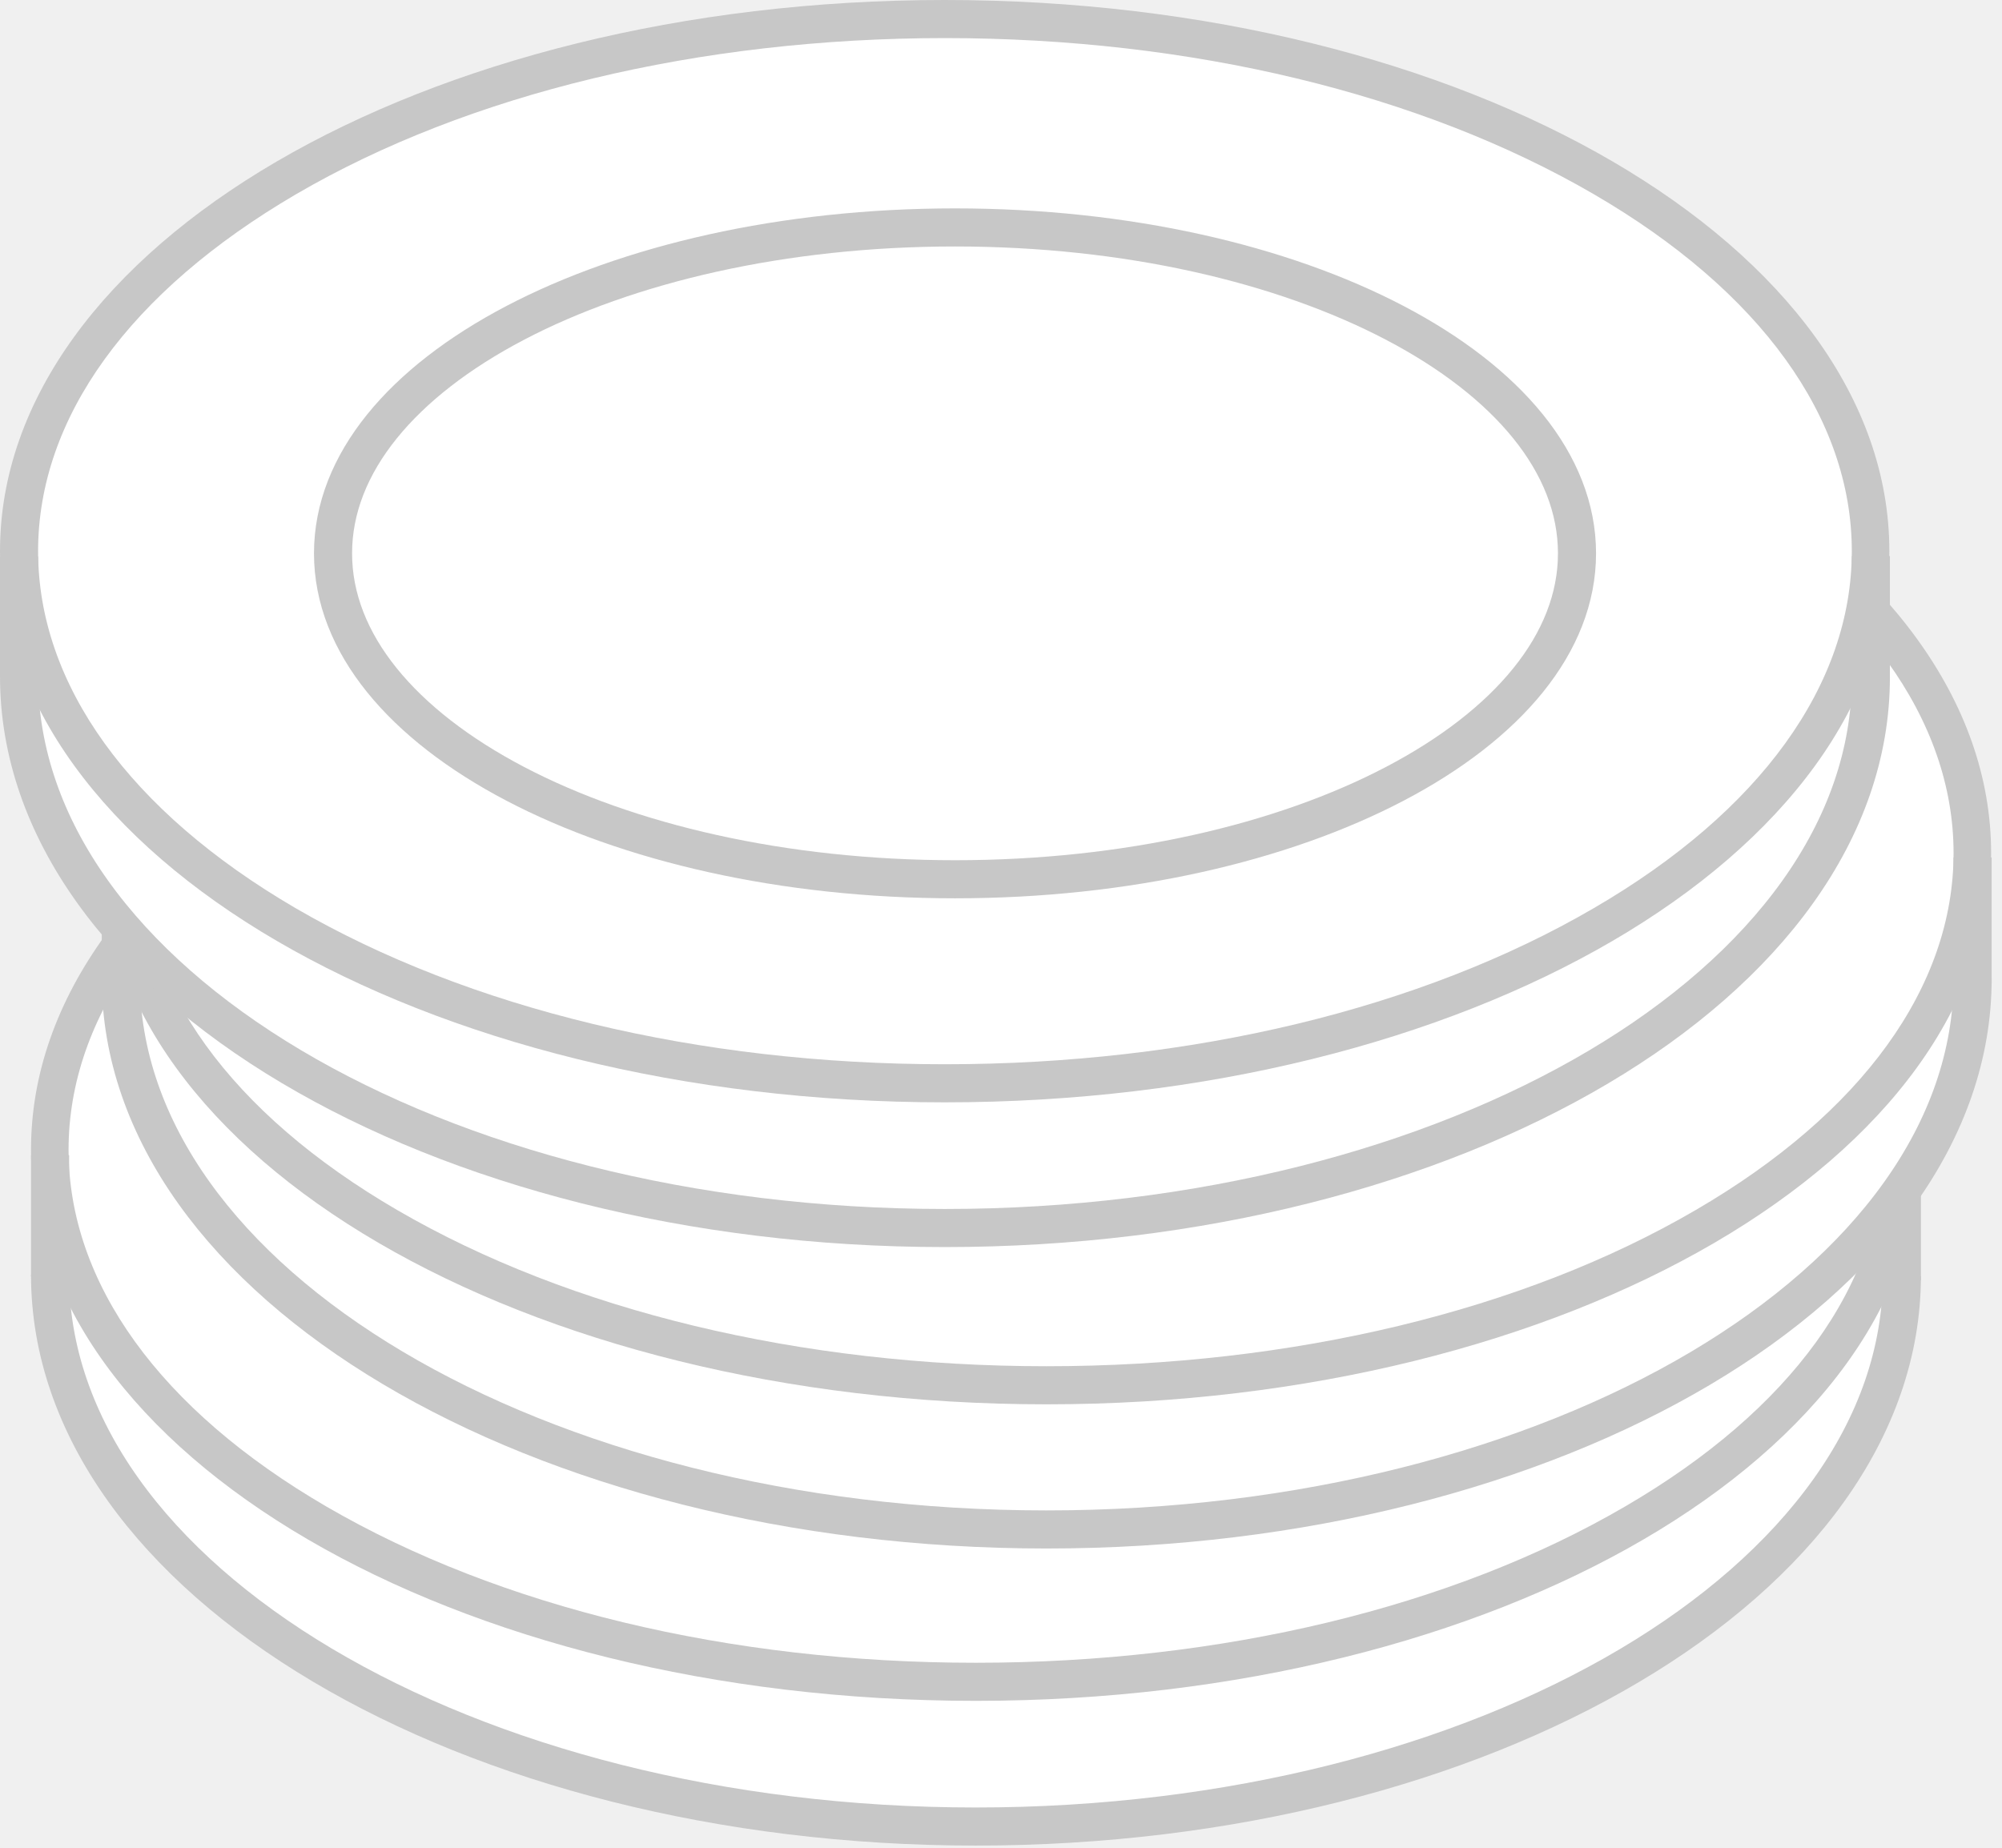
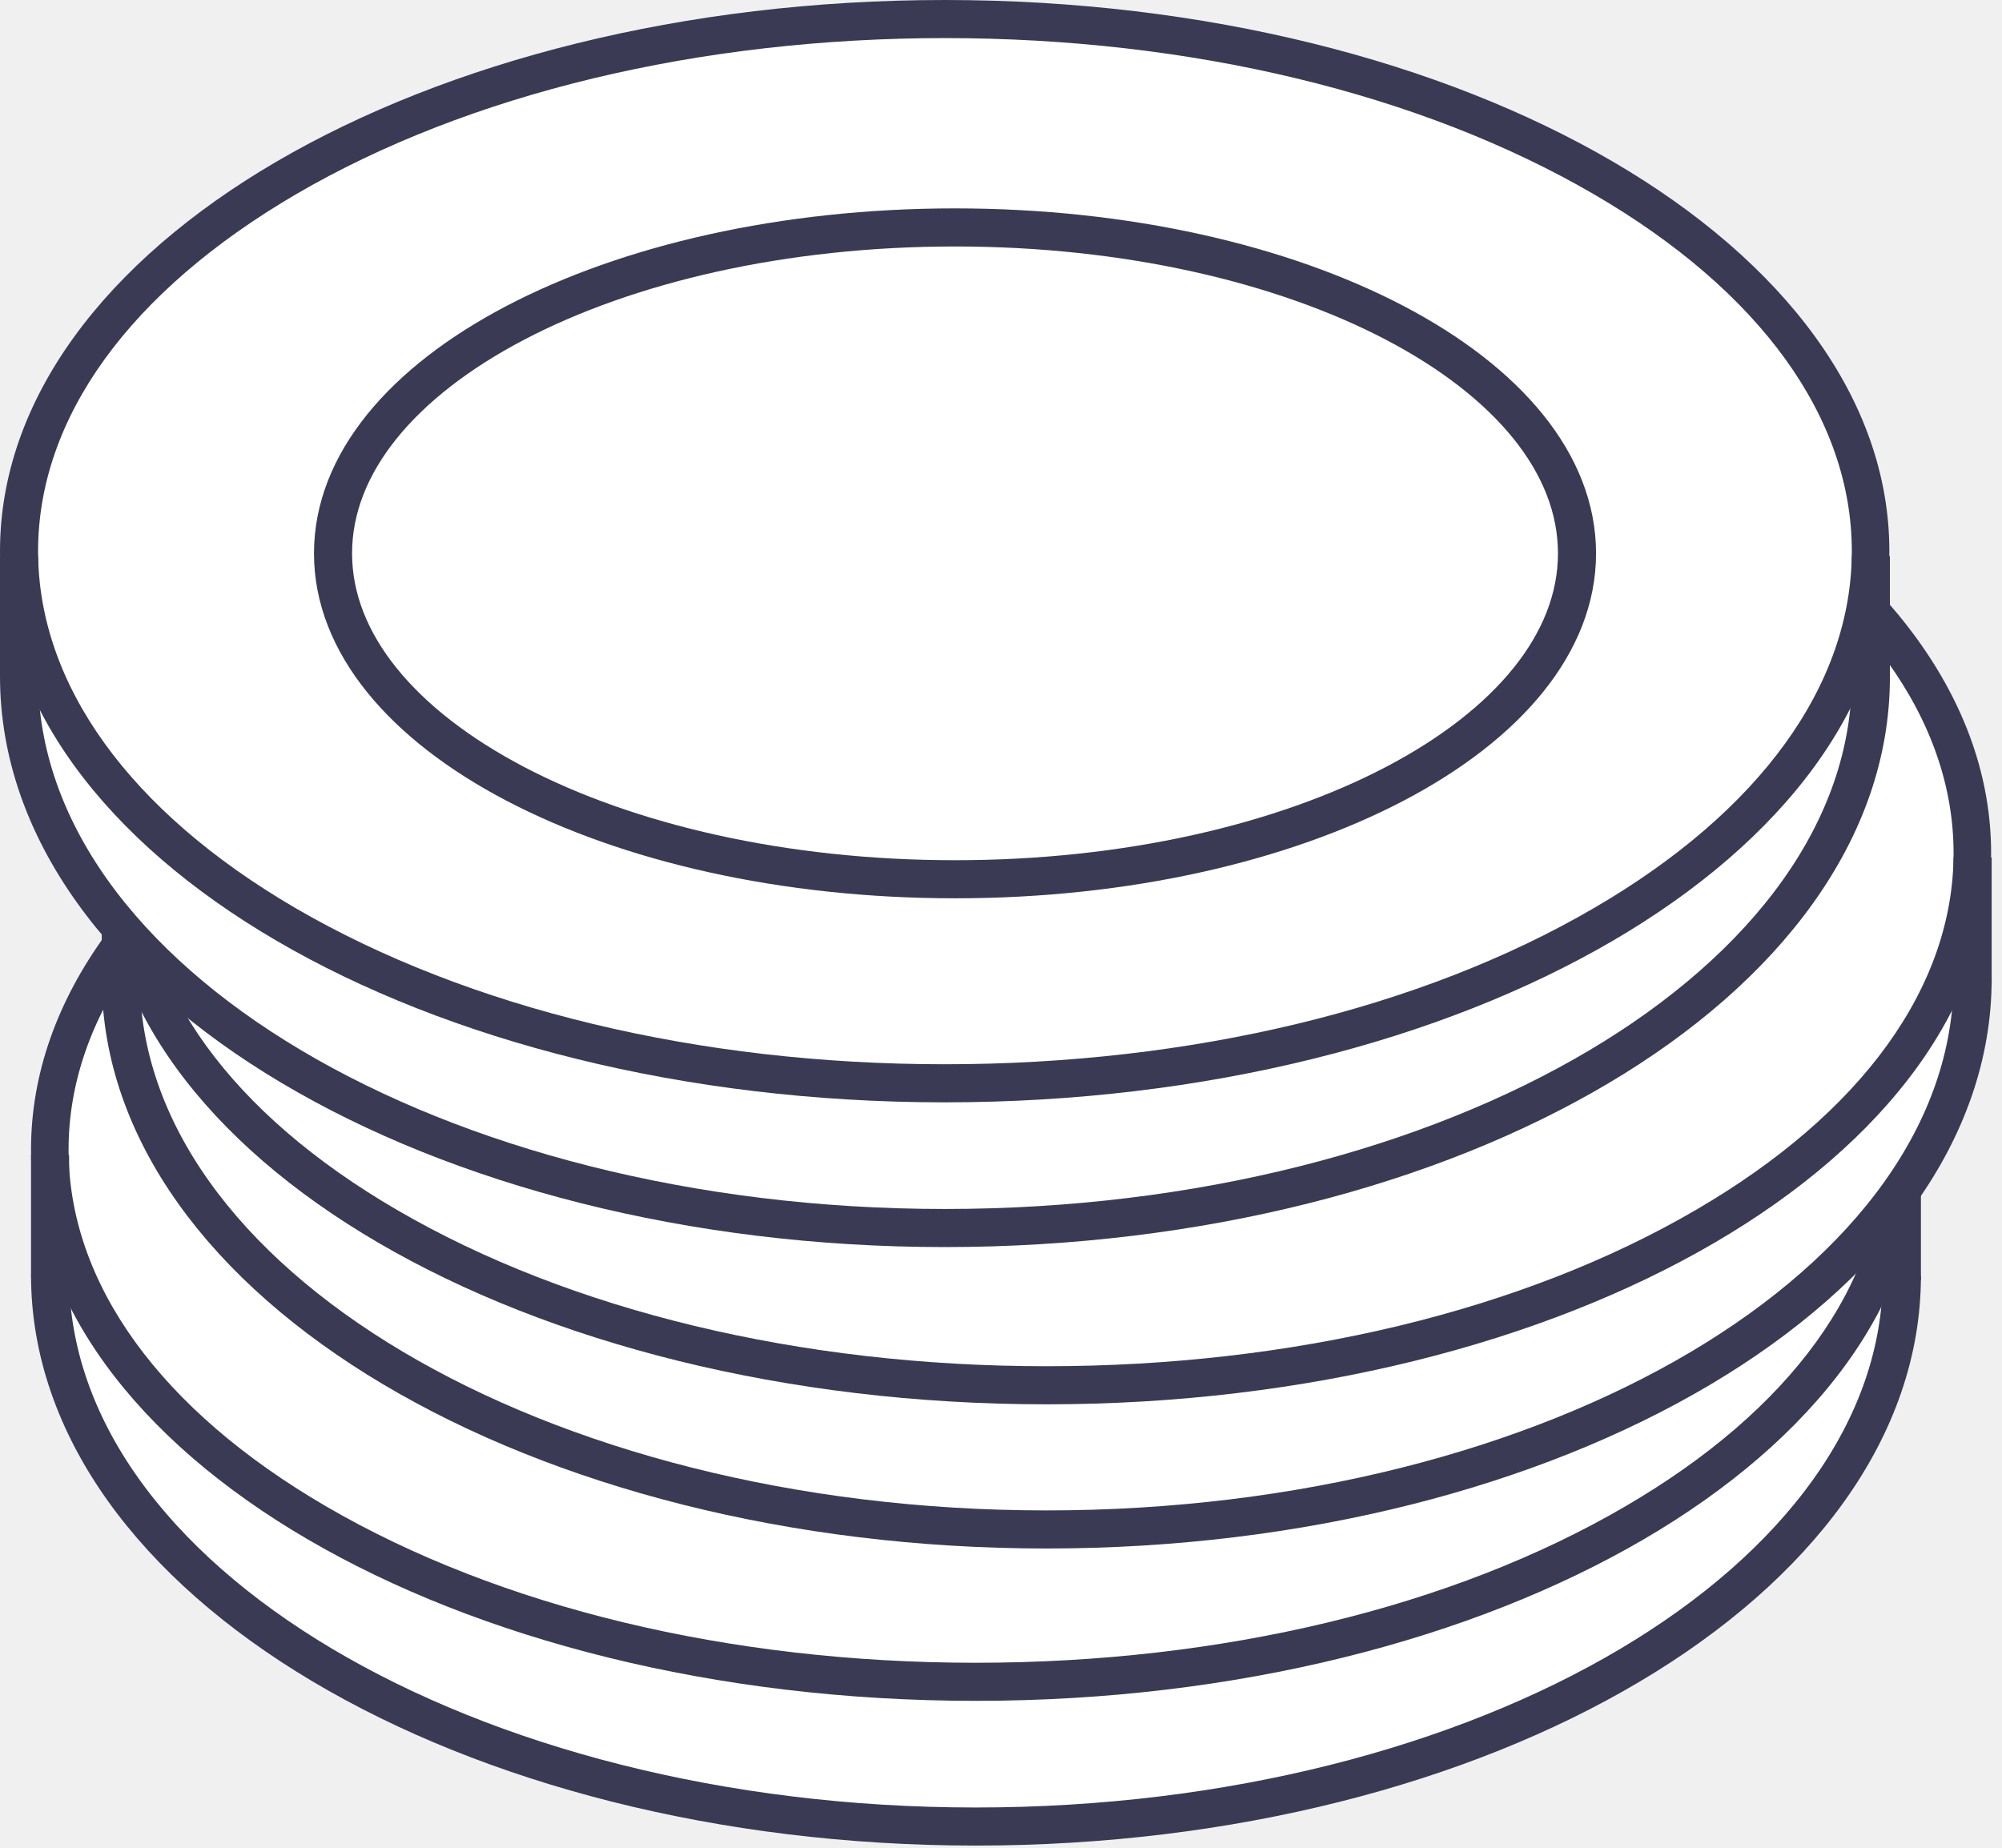
<svg xmlns="http://www.w3.org/2000/svg" id="Layer_1" version="1.1" viewBox="0 0 367.9 339.6">
  <defs>
    <style>
-       .st0, .st1 {
+       .st0, .st1, .st2 {
        fill: #fff;
      }

-       .st1, .st2 {
-         stroke: #c7c7c7;
+       .st1, .st2, .st3, .st4 {
        stroke-miterlimit: 10;
        stroke-width: 7px;
      }

-       .st2 {
+       .st1, .st4 {
+         stroke: #3a3a55;
+       }
+ 
+       .st2, .st3 {
+         stroke: #c7c7c7;
+       }
+ 
+       .st3, .st4 {
        fill: none;
      }

-       .st3 {
+       .st5 {
        display: none;
      }

-       .st4 {
+       .st6 {
        fill: #c7c7c7;
+       }
+ 
+       .st7 {
+         fill: #3a3a55;
      }
    </style>
  </defs>
-   <g class="st3">
-     <path class="st1" d="M350.6,229.2c.2,1.8.3,3.7.3,5.6,0,56-75.8,101.3-169.2,101.3S12.3,290.7,12.3,234.8s0-4,.3-5.9" />
+   <g class="st5">
+     <path class="st2" d="M350.6,229.2c.2,1.8.3,3.7.3,5.6,0,56-75.8,101.3-169.2,101.3S12.3,290.7,12.3,234.8s0-4,.3-5.9" />
    <g>
      <path class="st0" d="M181.6,309.6c-93.8,0-170.1-43.9-170.1-97.8s76.3-97.8,170.1-97.8,170.1,43.9,170.1,97.8-76.3,97.8-170.1,97.8Z" />
-       <path class="st4" d="M181.6,117.4c45.2,0,87.5,10.2,119.3,28.7,30.6,17.8,47.4,41.1,47.4,65.6s-16.8,47.8-47.4,65.6c-31.7,18.5-74.1,28.7-119.3,28.7s-87.5-10.2-119.3-28.7c-30.6-17.8-47.4-41.1-47.4-65.6s16.8-47.8,47.4-65.6c31.7-18.5,74.1-28.7,119.3-28.7M181.6,110.4c-95.9,0-173.6,45.4-173.6,101.3s77.7,101.3,173.6,101.3,173.6-45.4,173.6-101.3-77.7-101.3-173.6-101.3h0Z" />
+       <path class="st6" d="M181.6,117.4c45.2,0,87.5,10.2,119.3,28.7,30.6,17.8,47.4,41.1,47.4,65.6s-16.8,47.8-47.4,65.6c-31.7,18.5-74.1,28.7-119.3,28.7s-87.5-10.2-119.3-28.7c-30.6-17.8-47.4-41.1-47.4-65.6s16.8-47.8,47.4-65.6c31.7-18.5,74.1-28.7,119.3-28.7M181.6,110.4c-95.9,0-173.6,45.4-173.6,101.3s77.7,101.3,173.6,101.3,173.6-45.4,173.6-101.3-77.7-101.3-173.6-101.3h0Z" />
    </g>
-     <line class="st2" x1="11.4" y1="211.8" x2="11.4" y2="236.2" />
-     <line class="st2" x1="351.7" y1="211.6" x2="351.7" y2="235.9" />
+     <line class="st3" x1="11.4" y1="211.8" x2="11.4" y2="236.2" />
+     <line class="st3" x1="351.7" y1="211.6" x2="351.7" y2="235.9" />
  </g>
-   <g class="st3">
-     <path class="st1" d="M363.2,170.4c.2,1.8.3,3.7.3,5.6,0,56-75.8,101.3-169.2,101.3S25,231.9,25,176s0-4,.3-5.9" />
+   <g class="st5">
+     <path class="st2" d="M363.2,170.4c.2,1.8.3,3.7.3,5.6,0,56-75.8,101.3-169.2,101.3S25,231.9,25,176s0-4,.3-5.9" />
    <g>
      <path class="st0" d="M194.3,250.8c-93.8,0-170.1-43.9-170.1-97.8S100.4,55.1,194.3,55.1s170.1,43.9,170.1,97.8-76.3,97.8-170.1,97.8Z" />
-       <path class="st4" d="M194.3,58.6c45.2,0,87.5,10.2,119.3,28.7,30.6,17.8,47.4,41.1,47.4,65.6s-16.8,47.8-47.4,65.6c-31.7,18.5-74.1,28.7-119.3,28.7s-87.5-10.2-119.3-28.7c-30.6-17.8-47.4-41.1-47.4-65.6s16.8-47.8,47.4-65.6c31.7-18.5,74.1-28.7,119.3-28.7M194.3,51.6c-95.9,0-173.6,45.4-173.6,101.3s77.7,101.3,173.6,101.3,173.6-45.4,173.6-101.3-77.7-101.3-173.6-101.3h0Z" />
+       <path class="st6" d="M194.3,58.6c45.2,0,87.5,10.2,119.3,28.7,30.6,17.8,47.4,41.1,47.4,65.6s-16.8,47.8-47.4,65.6c-31.7,18.5-74.1,28.7-119.3,28.7s-87.5-10.2-119.3-28.7c-30.6-17.8-47.4-41.1-47.4-65.6s16.8-47.8,47.4-65.6c31.7-18.5,74.1-28.7,119.3-28.7M194.3,51.6c-95.9,0-173.6,45.4-173.6,101.3s77.7,101.3,173.6,101.3,173.6-45.4,173.6-101.3-77.7-101.3-173.6-101.3h0Z" />
    </g>
-     <line class="st2" x1="24.1" y1="153" x2="24.1" y2="177.3" />
-     <line class="st2" x1="364.3" y1="152.8" x2="364.3" y2="177.1" />
+     <line class="st3" x1="24.1" y1="153" x2="24.1" y2="177.3" />
+     <line class="st3" x1="364.3" y1="152.8" x2="364.3" y2="177.1" />
  </g>
  <g>
    <path class="st1" d="M349.5,234.5c0,56-76.7,101.2-170.2,101.2S9.2,290.3,9.2,234.3" />
    <g>
      <path class="st0" d="M179.3,309.2c-93.8,0-170.1-43.9-170.1-97.8s76.3-97.8,170.1-97.8,170.1,43.9,170.1,97.8-76.3,97.8-170.1,97.8Z" />
-       <path class="st4" d="M179.3,117c45.2,0,87.5,10.2,119.3,28.7,30.6,17.8,47.4,41.1,47.4,65.6s-16.8,47.8-47.4,65.6c-31.7,18.5-74.1,28.7-119.3,28.7s-87.5-10.2-119.3-28.7c-30.6-17.8-47.4-41.1-47.4-65.6s16.8-47.8,47.4-65.6c31.7-18.5,74.1-28.7,119.3-28.7M179.3,110c-95.9,0-173.6,45.4-173.6,101.3s77.7,101.3,173.6,101.3,173.6-45.4,173.6-101.3-77.7-101.3-173.6-101.3h0Z" />
+       <path class="st7" d="M179.3,117c45.2,0,87.5,10.2,119.3,28.7,30.6,17.8,47.4,41.1,47.4,65.6s-16.8,47.8-47.4,65.6c-31.7,18.5-74.1,28.7-119.3,28.7s-87.5-10.2-119.3-28.7c-30.6-17.8-47.4-41.1-47.4-65.6s16.8-47.8,47.4-65.6c31.7-18.5,74.1-28.7,119.3-28.7M179.3,110c-95.9,0-173.6,45.4-173.6,101.3s77.7,101.3,173.6,101.3,173.6-45.4,173.6-101.3-77.7-101.3-173.6-101.3h0Z" />
    </g>
-     <line class="st2" x1="9.2" y1="212.3" x2="9.2" y2="234.6" />
-     <line class="st2" x1="349.5" y1="212.2" x2="349.5" y2="235.3" />
+     <line class="st4" x1="9.2" y1="212.3" x2="9.2" y2="234.6" />
+     <line class="st4" x1="349.5" y1="212.2" x2="349.5" y2="235.3" />
  </g>
  <g>
    <path class="st1" d="M362.5,179.9c0,56-76.7,101.2-170.2,101.2S22.2,235.7,22.2,179.8" />
    <g>
      <path class="st0" d="M192.3,254.6c-93.8,0-170.1-43.9-170.1-97.8S98.5,59,192.3,59s170.1,43.9,170.1,97.8-76.3,97.8-170.1,97.8Z" />
-       <path class="st4" d="M192.3,62.5c45.2,0,87.5,10.2,119.3,28.7,30.6,17.8,47.4,41.1,47.4,65.6s-16.8,47.8-47.4,65.6c-31.7,18.5-74.1,28.7-119.3,28.7s-87.5-10.2-119.3-28.7c-30.6-17.8-47.4-41.1-47.4-65.6s16.8-47.8,47.4-65.6c31.7-18.5,74.1-28.7,119.3-28.7M192.3,55.5c-95.9,0-173.6,45.4-173.6,101.3s77.7,101.3,173.6,101.3,173.6-45.4,173.6-101.3-77.7-101.3-173.6-101.3h0Z" />
+       <path class="st7" d="M192.3,62.5c45.2,0,87.5,10.2,119.3,28.7,30.6,17.8,47.4,41.1,47.4,65.6s-16.8,47.8-47.4,65.6c-31.7,18.5-74.1,28.7-119.3,28.7s-87.5-10.2-119.3-28.7c-30.6-17.8-47.4-41.1-47.4-65.6s16.8-47.8,47.4-65.6c31.7-18.5,74.1-28.7,119.3-28.7M192.3,55.5c-95.9,0-173.6,45.4-173.6,101.3s77.7,101.3,173.6,101.3,173.6-45.4,173.6-101.3-77.7-101.3-173.6-101.3h0Z" />
    </g>
-     <line class="st2" x1="22.2" y1="157.8" x2="22.2" y2="180.1" />
-     <line class="st2" x1="362.5" y1="157.6" x2="362.5" y2="180.8" />
+     <line class="st4" x1="22.2" y1="157.8" x2="22.2" y2="180.1" />
+     <line class="st4" x1="362.5" y1="157.6" x2="362.5" y2="180.8" />
  </g>
  <g>
    <path class="st1" d="M343.8,124.5c0,56-76.7,101.2-170.2,101.2S3.5,180.3,3.5,124.3" />
    <g>
      <path class="st0" d="M173.6,199.2C79.8,199.2,3.5,155.3,3.5,101.3S79.8,3.5,173.6,3.5s170.1,43.9,170.1,97.8-76.3,97.8-170.1,97.8Z" />
-       <path class="st4" d="M173.6,7c45.2,0,87.5,10.2,119.3,28.7,30.6,17.8,47.4,41.1,47.4,65.6s-16.8,47.8-47.4,65.6c-31.7,18.5-74.1,28.7-119.3,28.7s-87.5-10.2-119.3-28.7C23.8,149.1,7,125.8,7,101.3S23.8,53.6,54.4,35.7c31.7-18.5,74.1-28.7,119.3-28.7M173.6,0C77.7,0,0,45.4,0,101.3s77.7,101.3,173.6,101.3,173.6-45.4,173.6-101.3S269.5,0,173.6,0h0Z" />
+       <path class="st7" d="M173.6,7c45.2,0,87.5,10.2,119.3,28.7,30.6,17.8,47.4,41.1,47.4,65.6s-16.8,47.8-47.4,65.6c-31.7,18.5-74.1,28.7-119.3,28.7s-87.5-10.2-119.3-28.7C23.8,149.1,7,125.8,7,101.3S23.8,53.6,54.4,35.7c31.7-18.5,74.1-28.7,119.3-28.7M173.6,0C77.7,0,0,45.4,0,101.3s77.7,101.3,173.6,101.3,173.6-45.4,173.6-101.3S269.5,0,173.6,0h0Z" />
    </g>
-     <line class="st2" x1="3.5" y1="102.3" x2="3.5" y2="124.6" />
-     <line class="st2" x1="343.8" y1="102.2" x2="343.8" y2="125.3" />
+     <line class="st4" x1="3.5" y1="102.3" x2="3.5" y2="124.6" />
+     <line class="st4" x1="343.8" y1="102.2" x2="343.8" y2="125.3" />
  </g>
  <ellipse class="st1" cx="175.5" cy="101.7" rx="114.3" ry="59.9" />
</svg>
